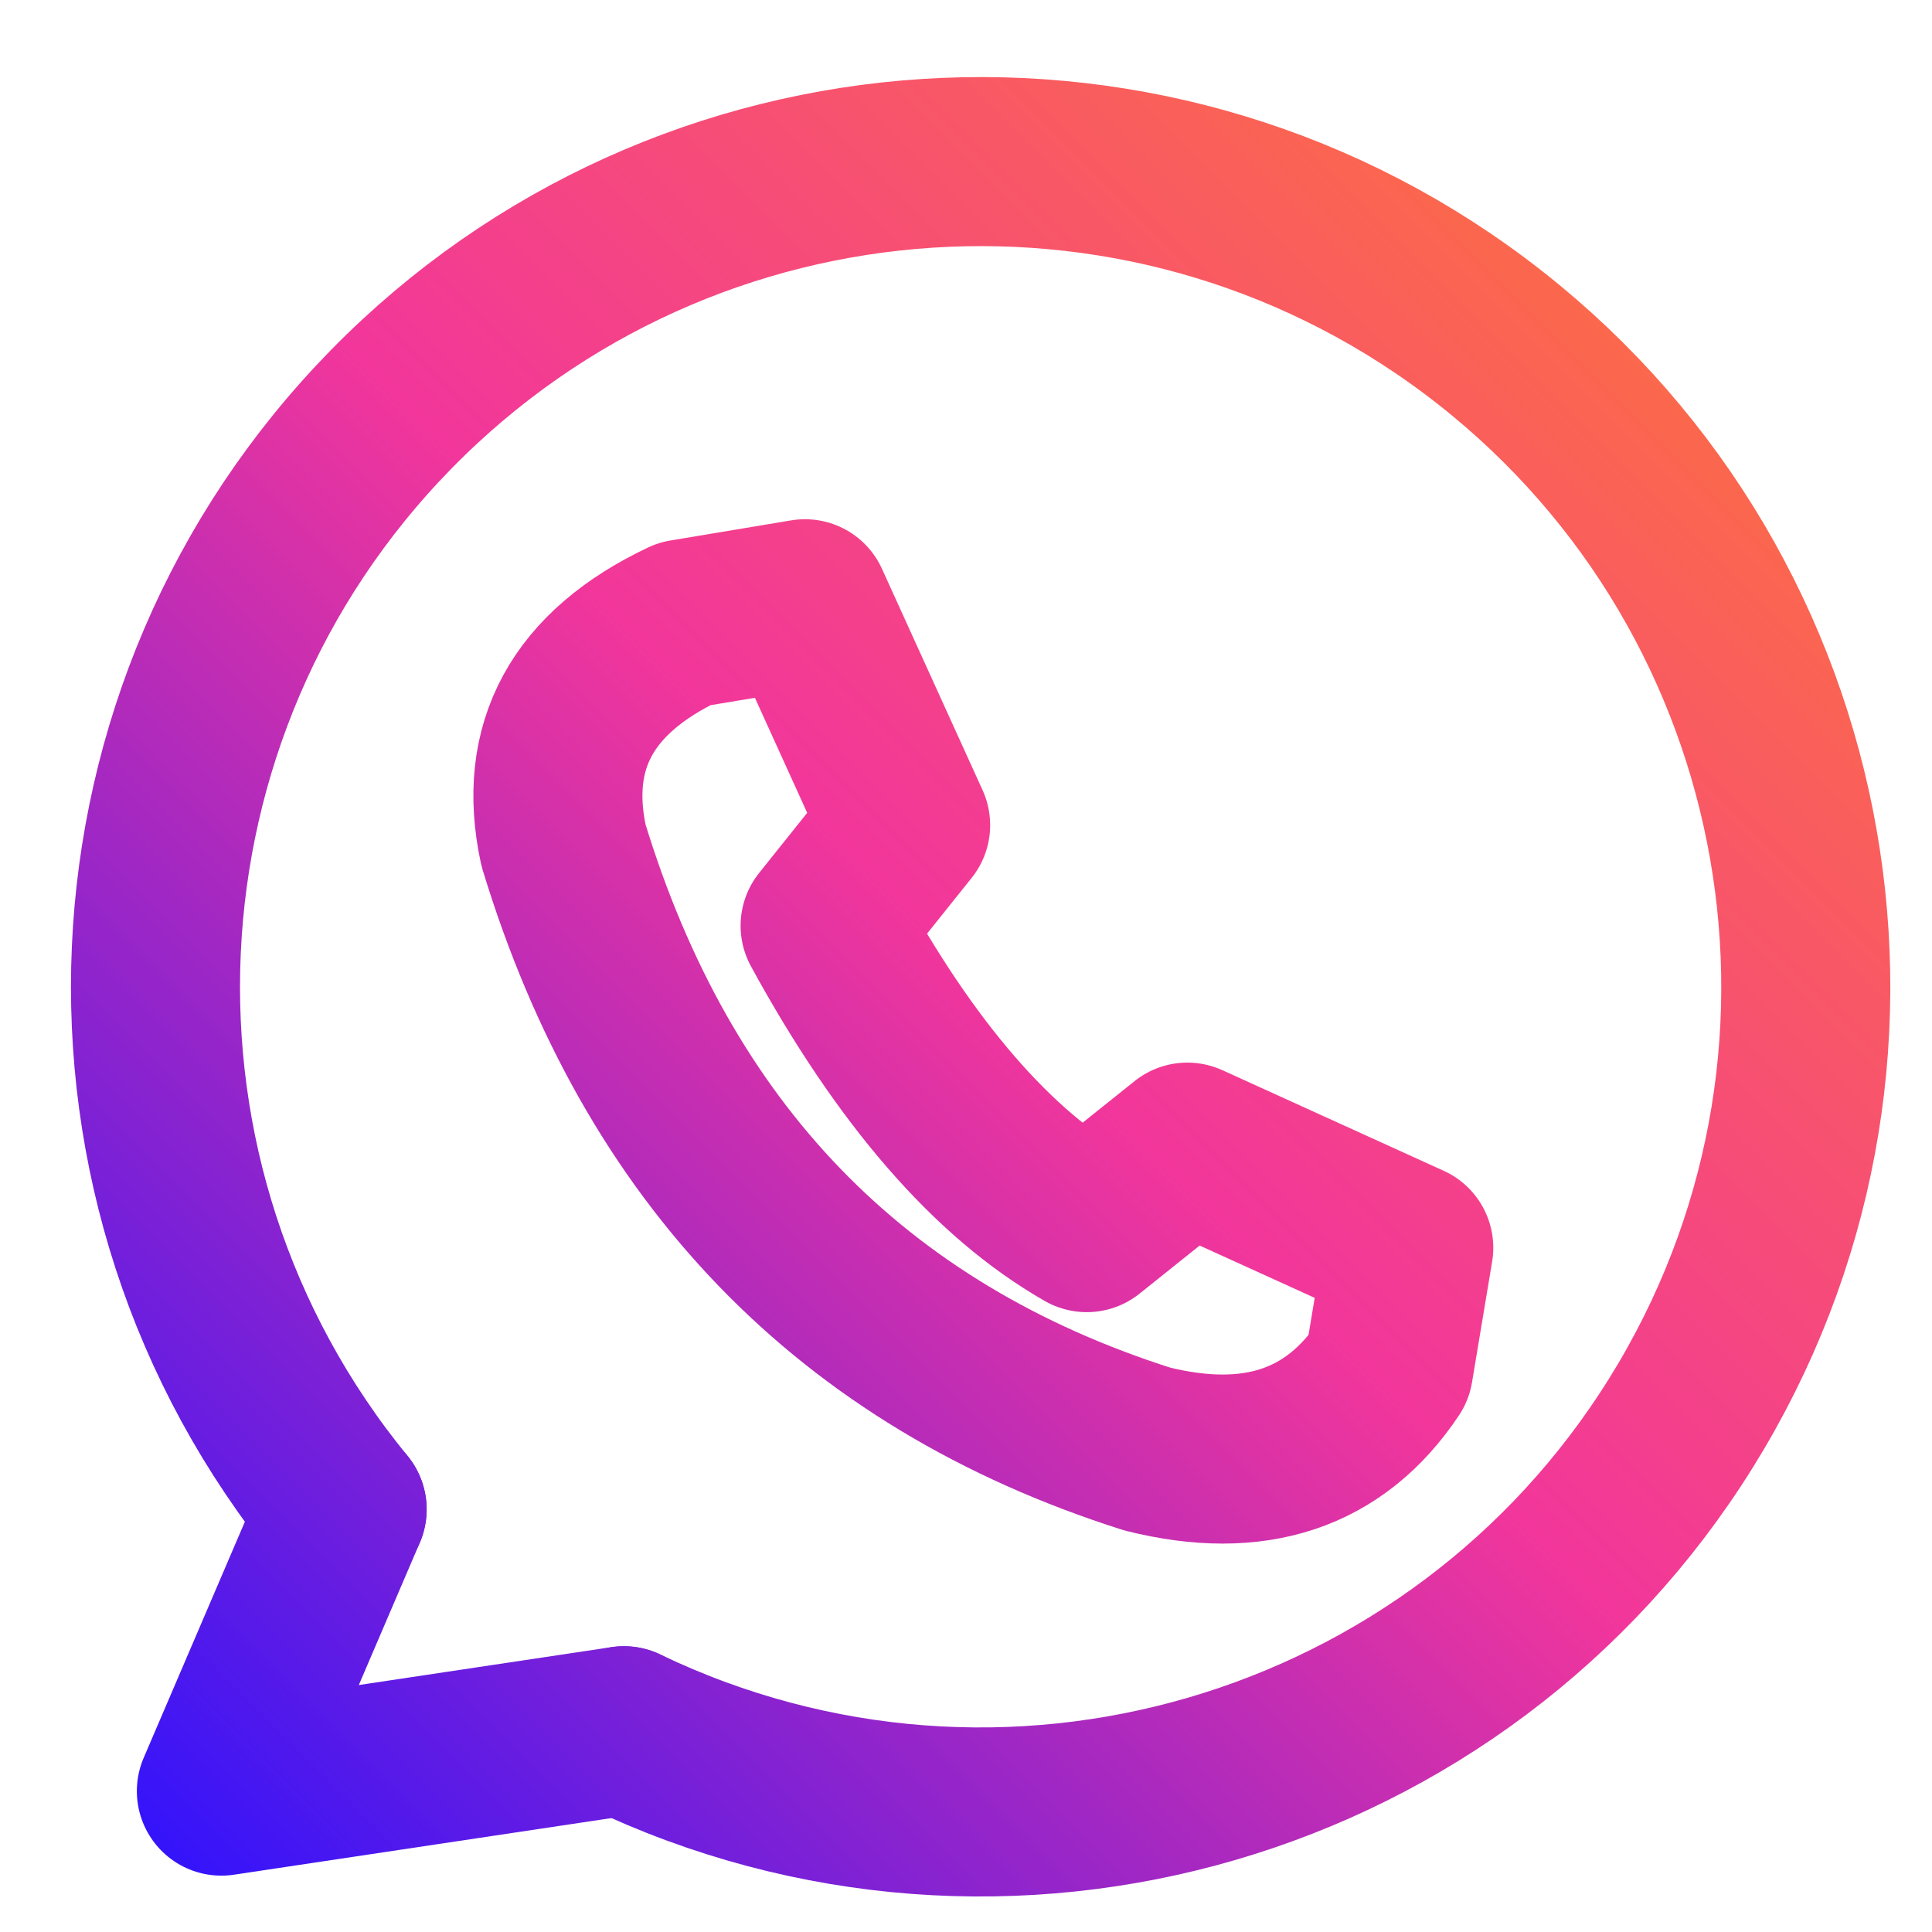
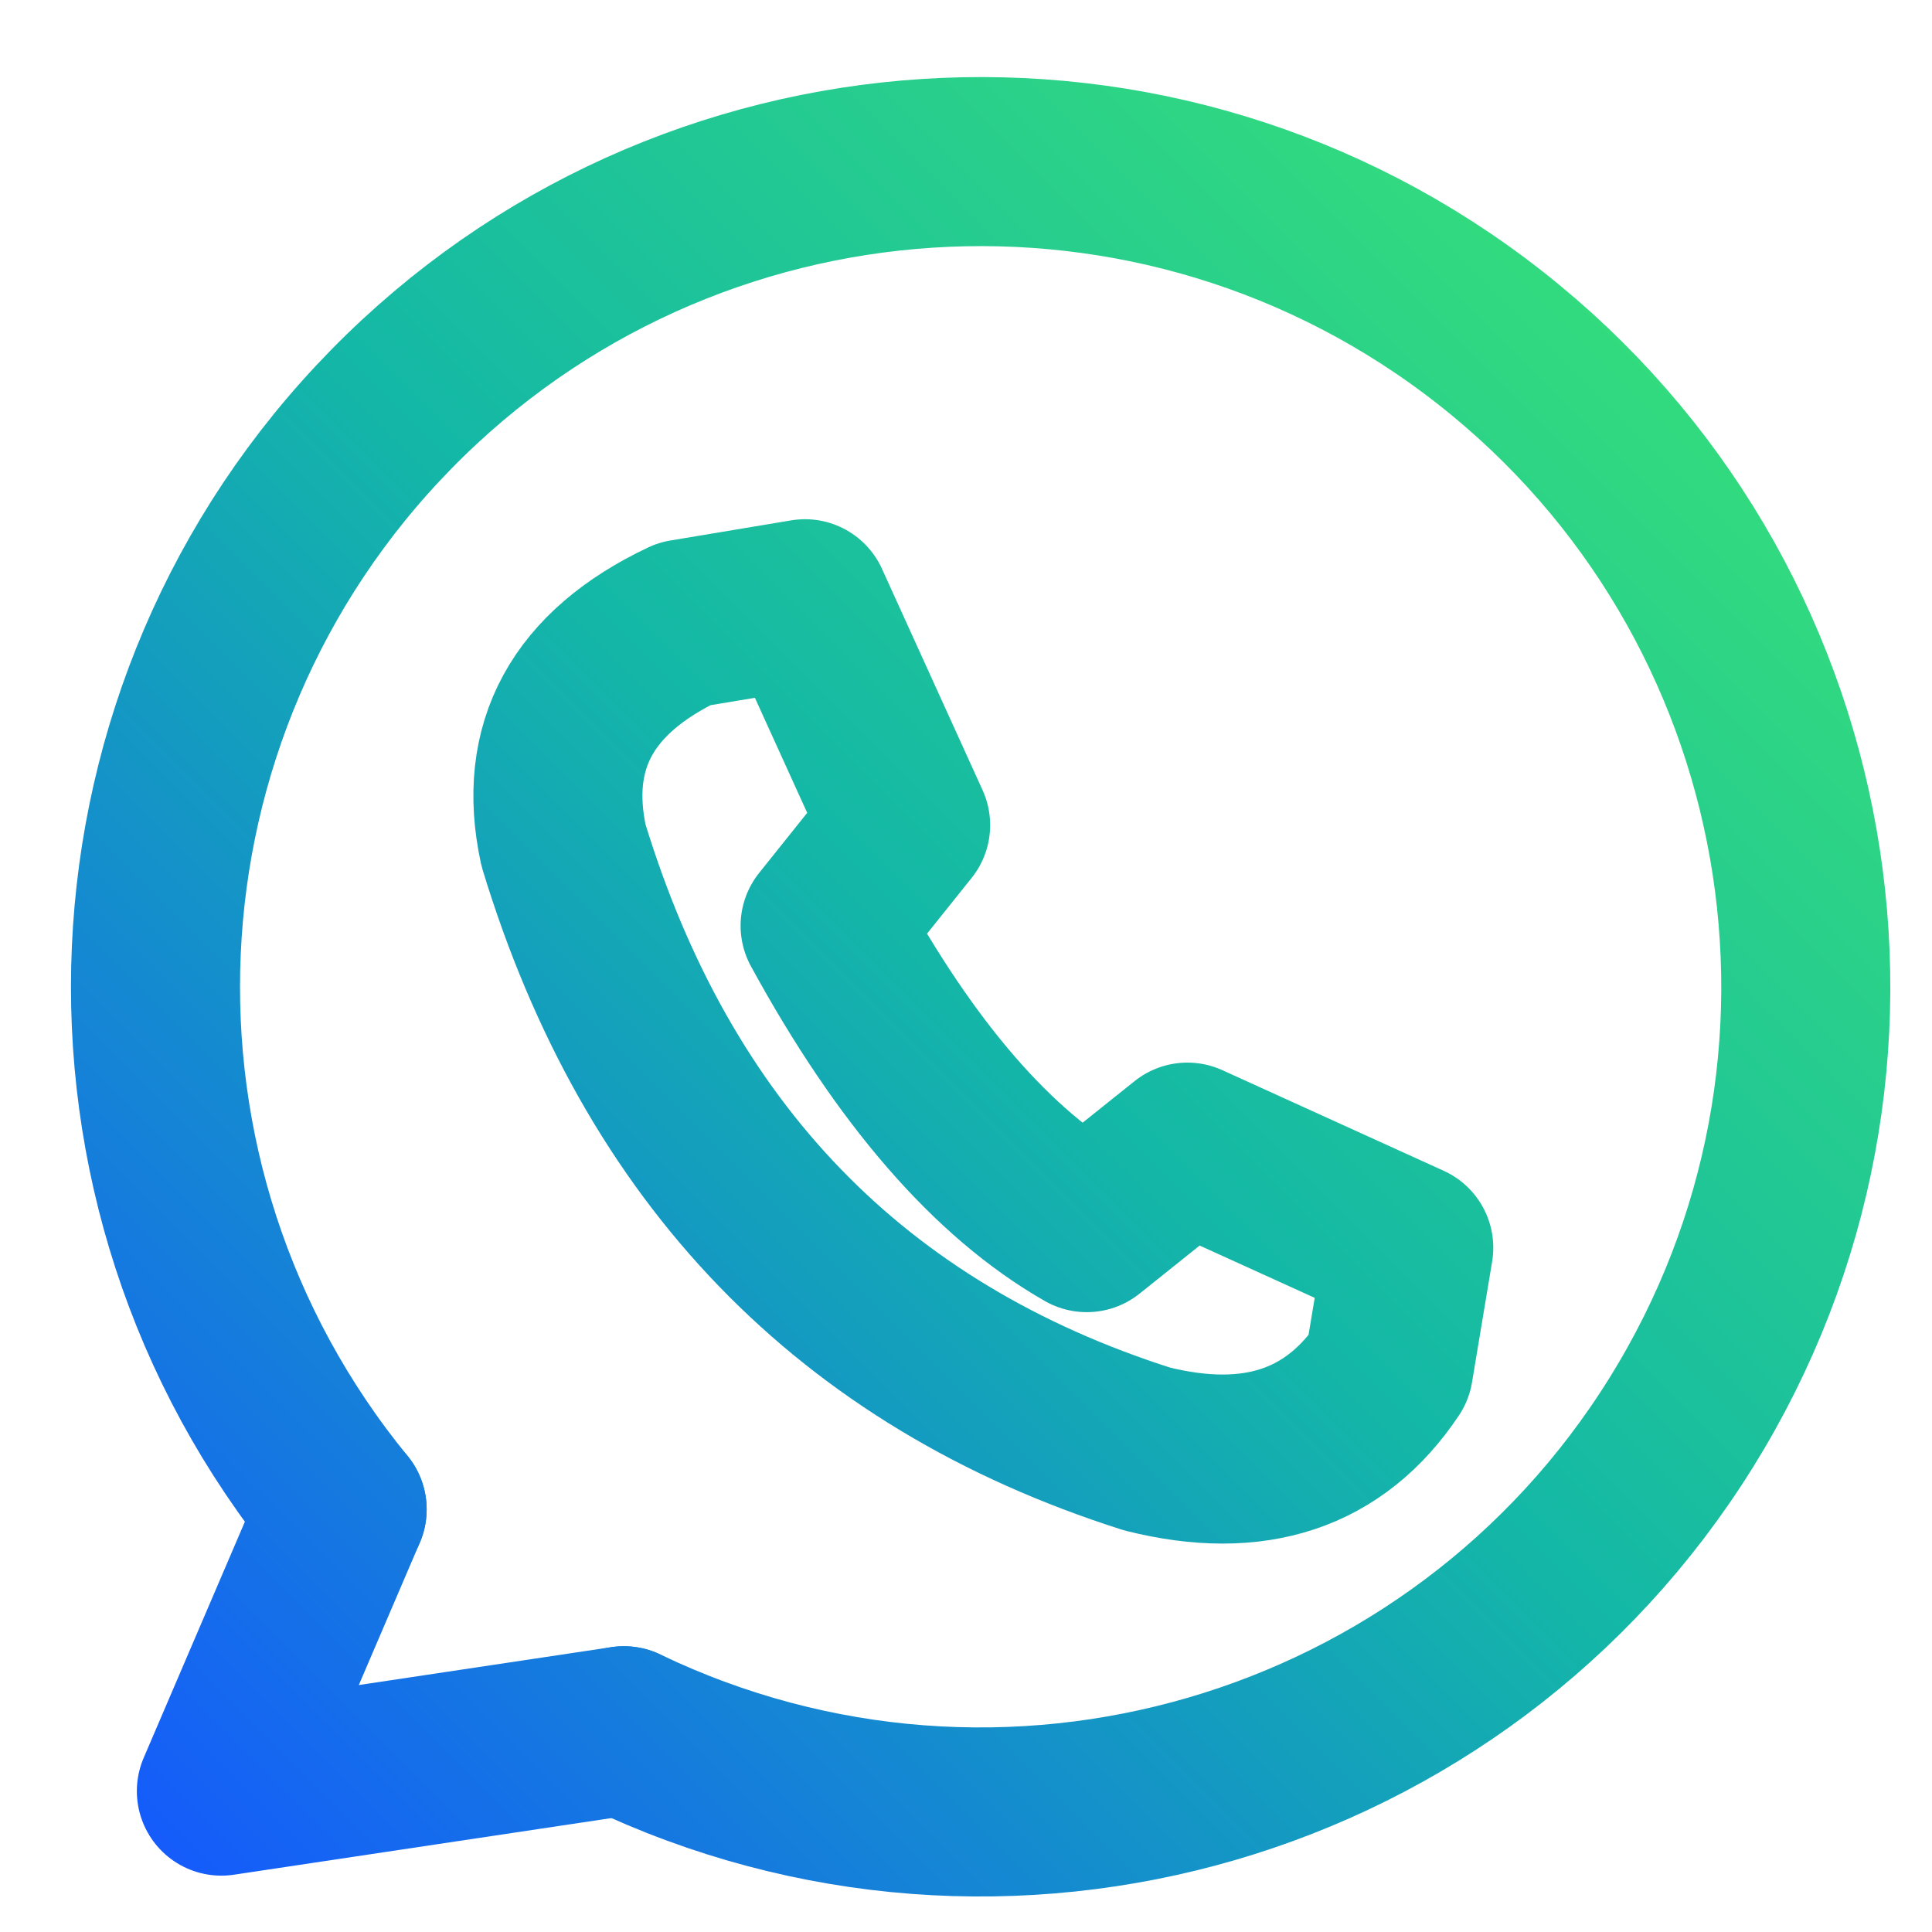
<svg xmlns="http://www.w3.org/2000/svg" viewBox="0 0 48 48" width="48" height="48">
  <defs>
    <linearGradient id="g" x1="2" y1="46" x2="46" y2="2" gradientUnits="userSpaceOnUse">
-       <stop offset="0" stop-color="#2b12ff" />
-       <stop offset=".5" stop-color="#f2369b" />
-       <stop offset="1" stop-color="#ff7b2e" />
+       <stop offset="0" stop-color="#1557ff" />
+       <stop offset=".5" stop-color="#14b8a6" />
+       <stop offset="1" stop-color="#3ee86f" />
    </linearGradient>
  </defs>
  <g fill="none" stroke="url(#g)" stroke-width="4.2" stroke-linecap="round" stroke-linejoin="round">
    <path d="M8.5 37.5 A20.5 20.5 0 1 1 15.5 43" />
    <path d="M8.5 37.5 L5.5 44.5 L15.5 43" />
    <path d="M17 15.5 L20 15 L22.5 20.5 L20.5 23 Q23.5 28.5 27 30.5 L29.5 28.5 L35 31 L34.5 34 Q32.5 37 28.5 36 Q17.5 32.5 14 21 Q13.2 17.3 17 15.5 Z" />
  </g>
</svg>
